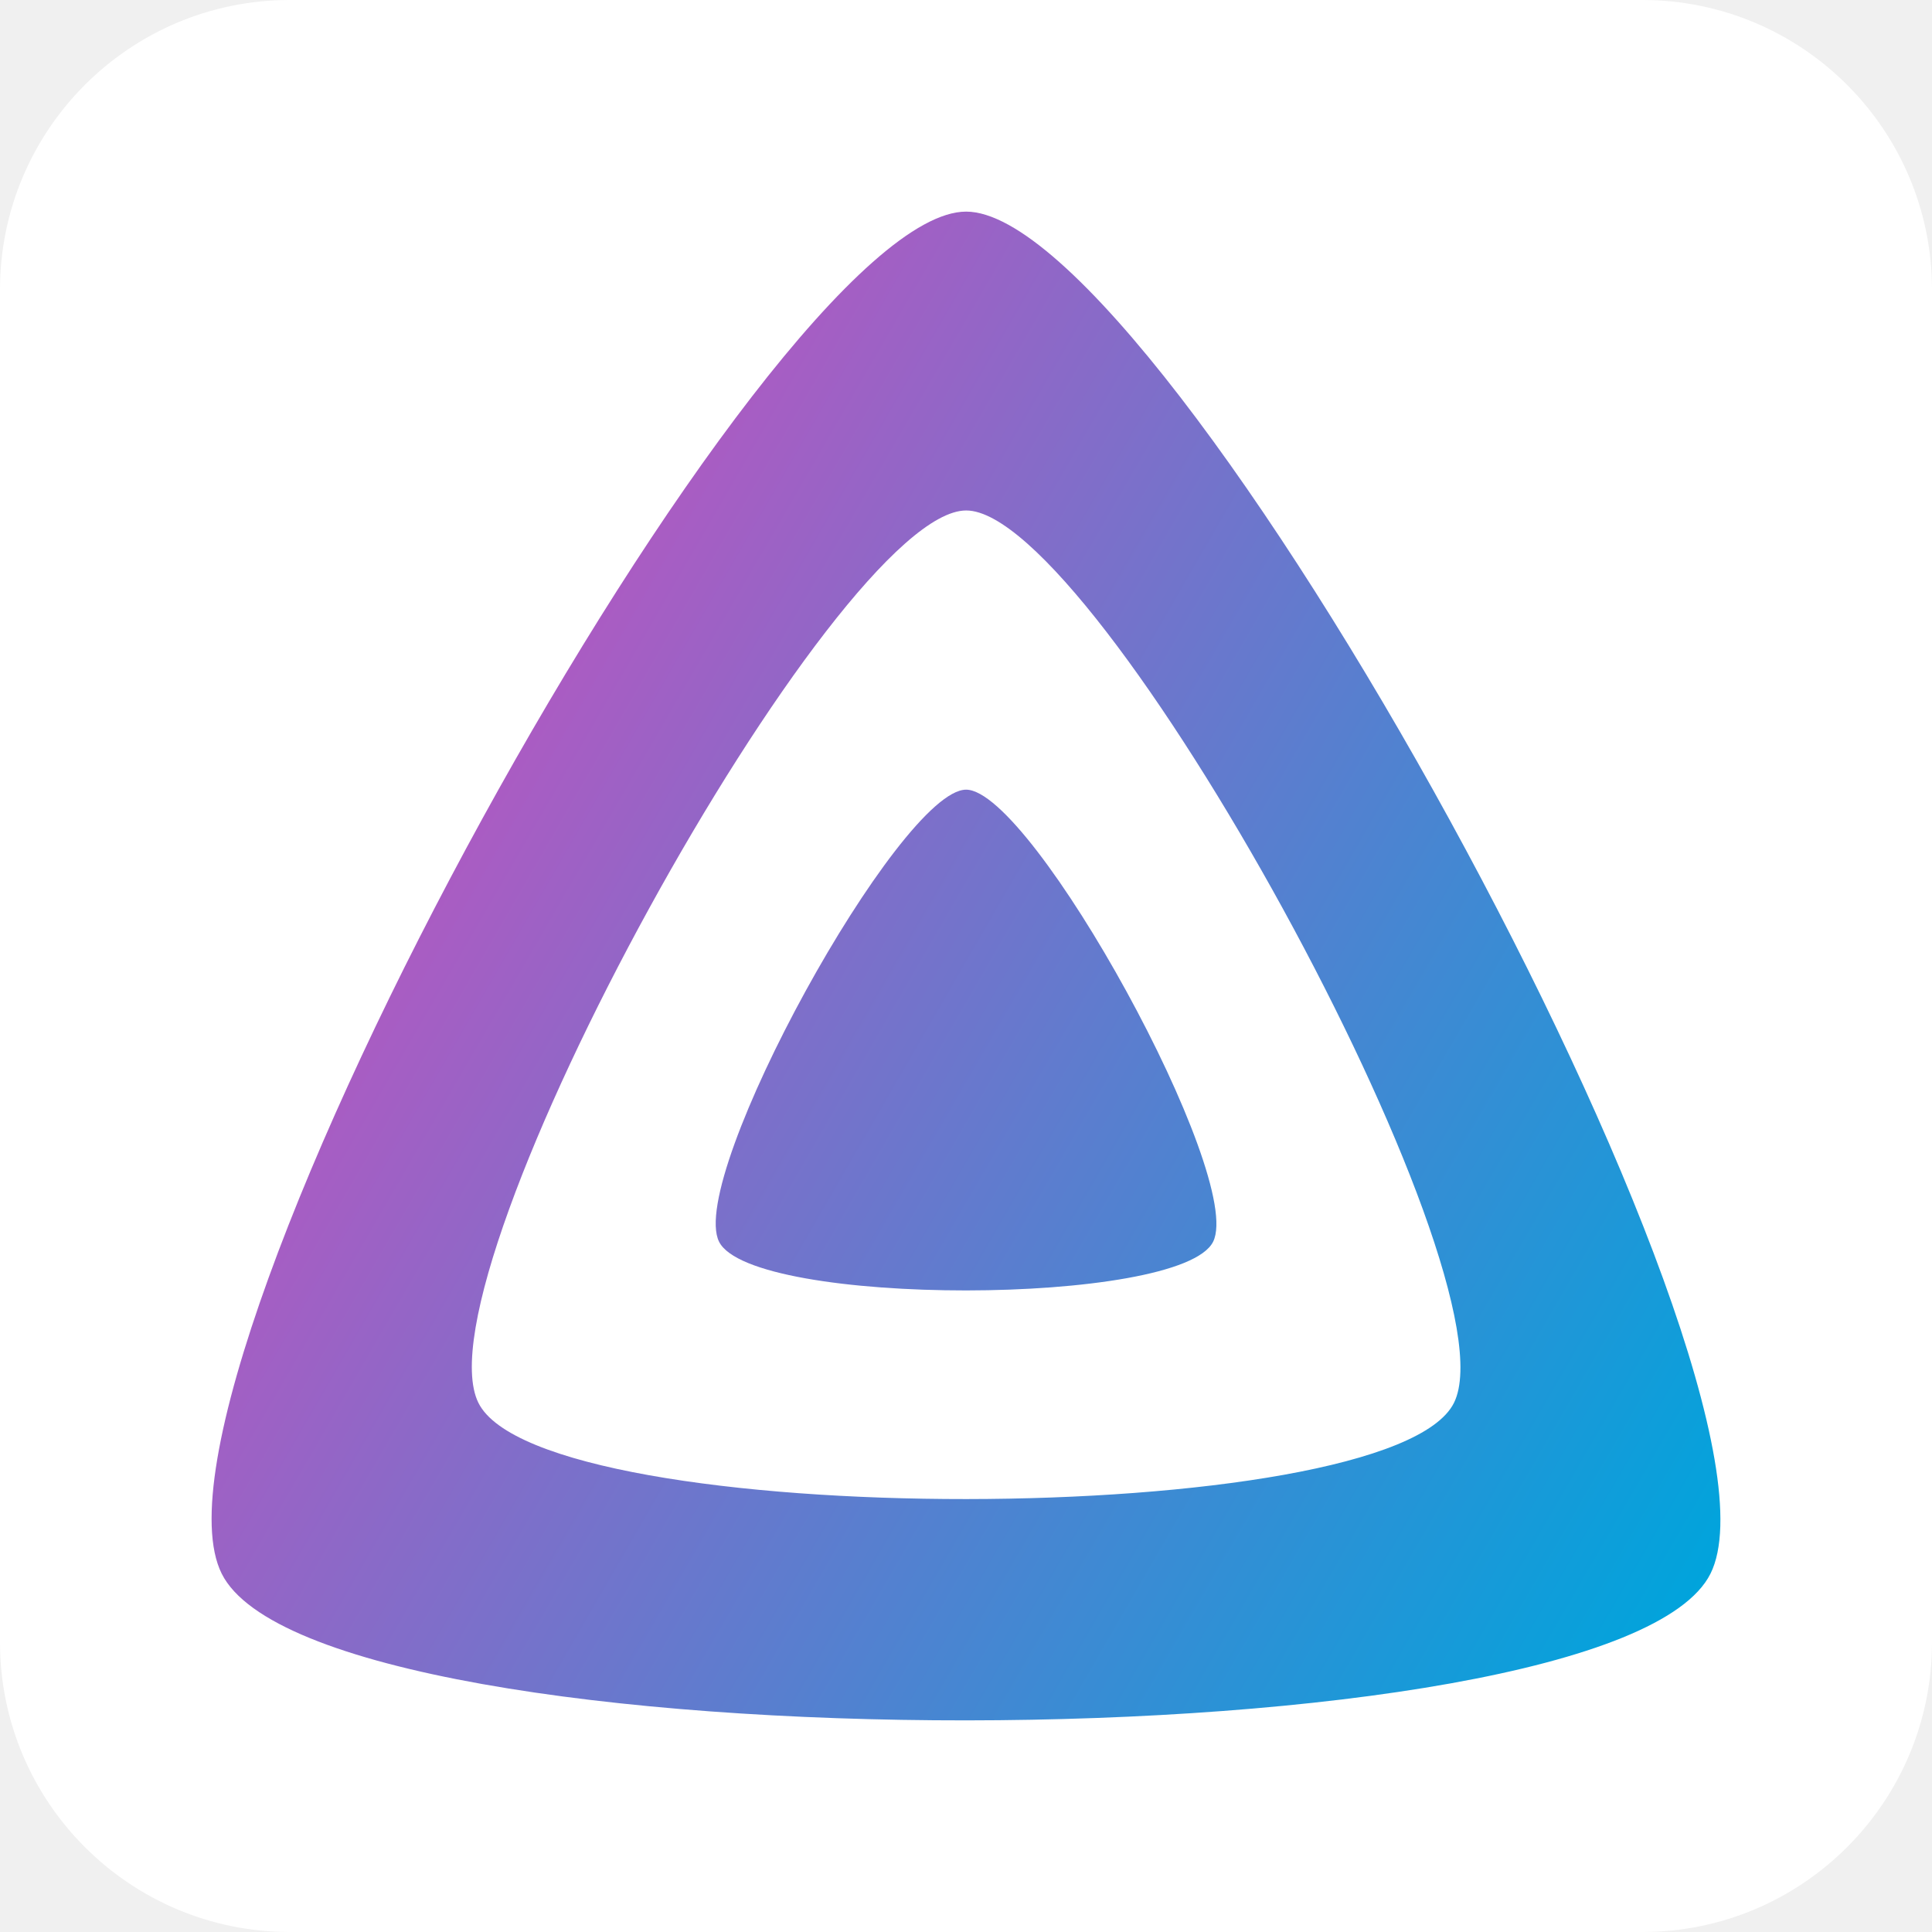
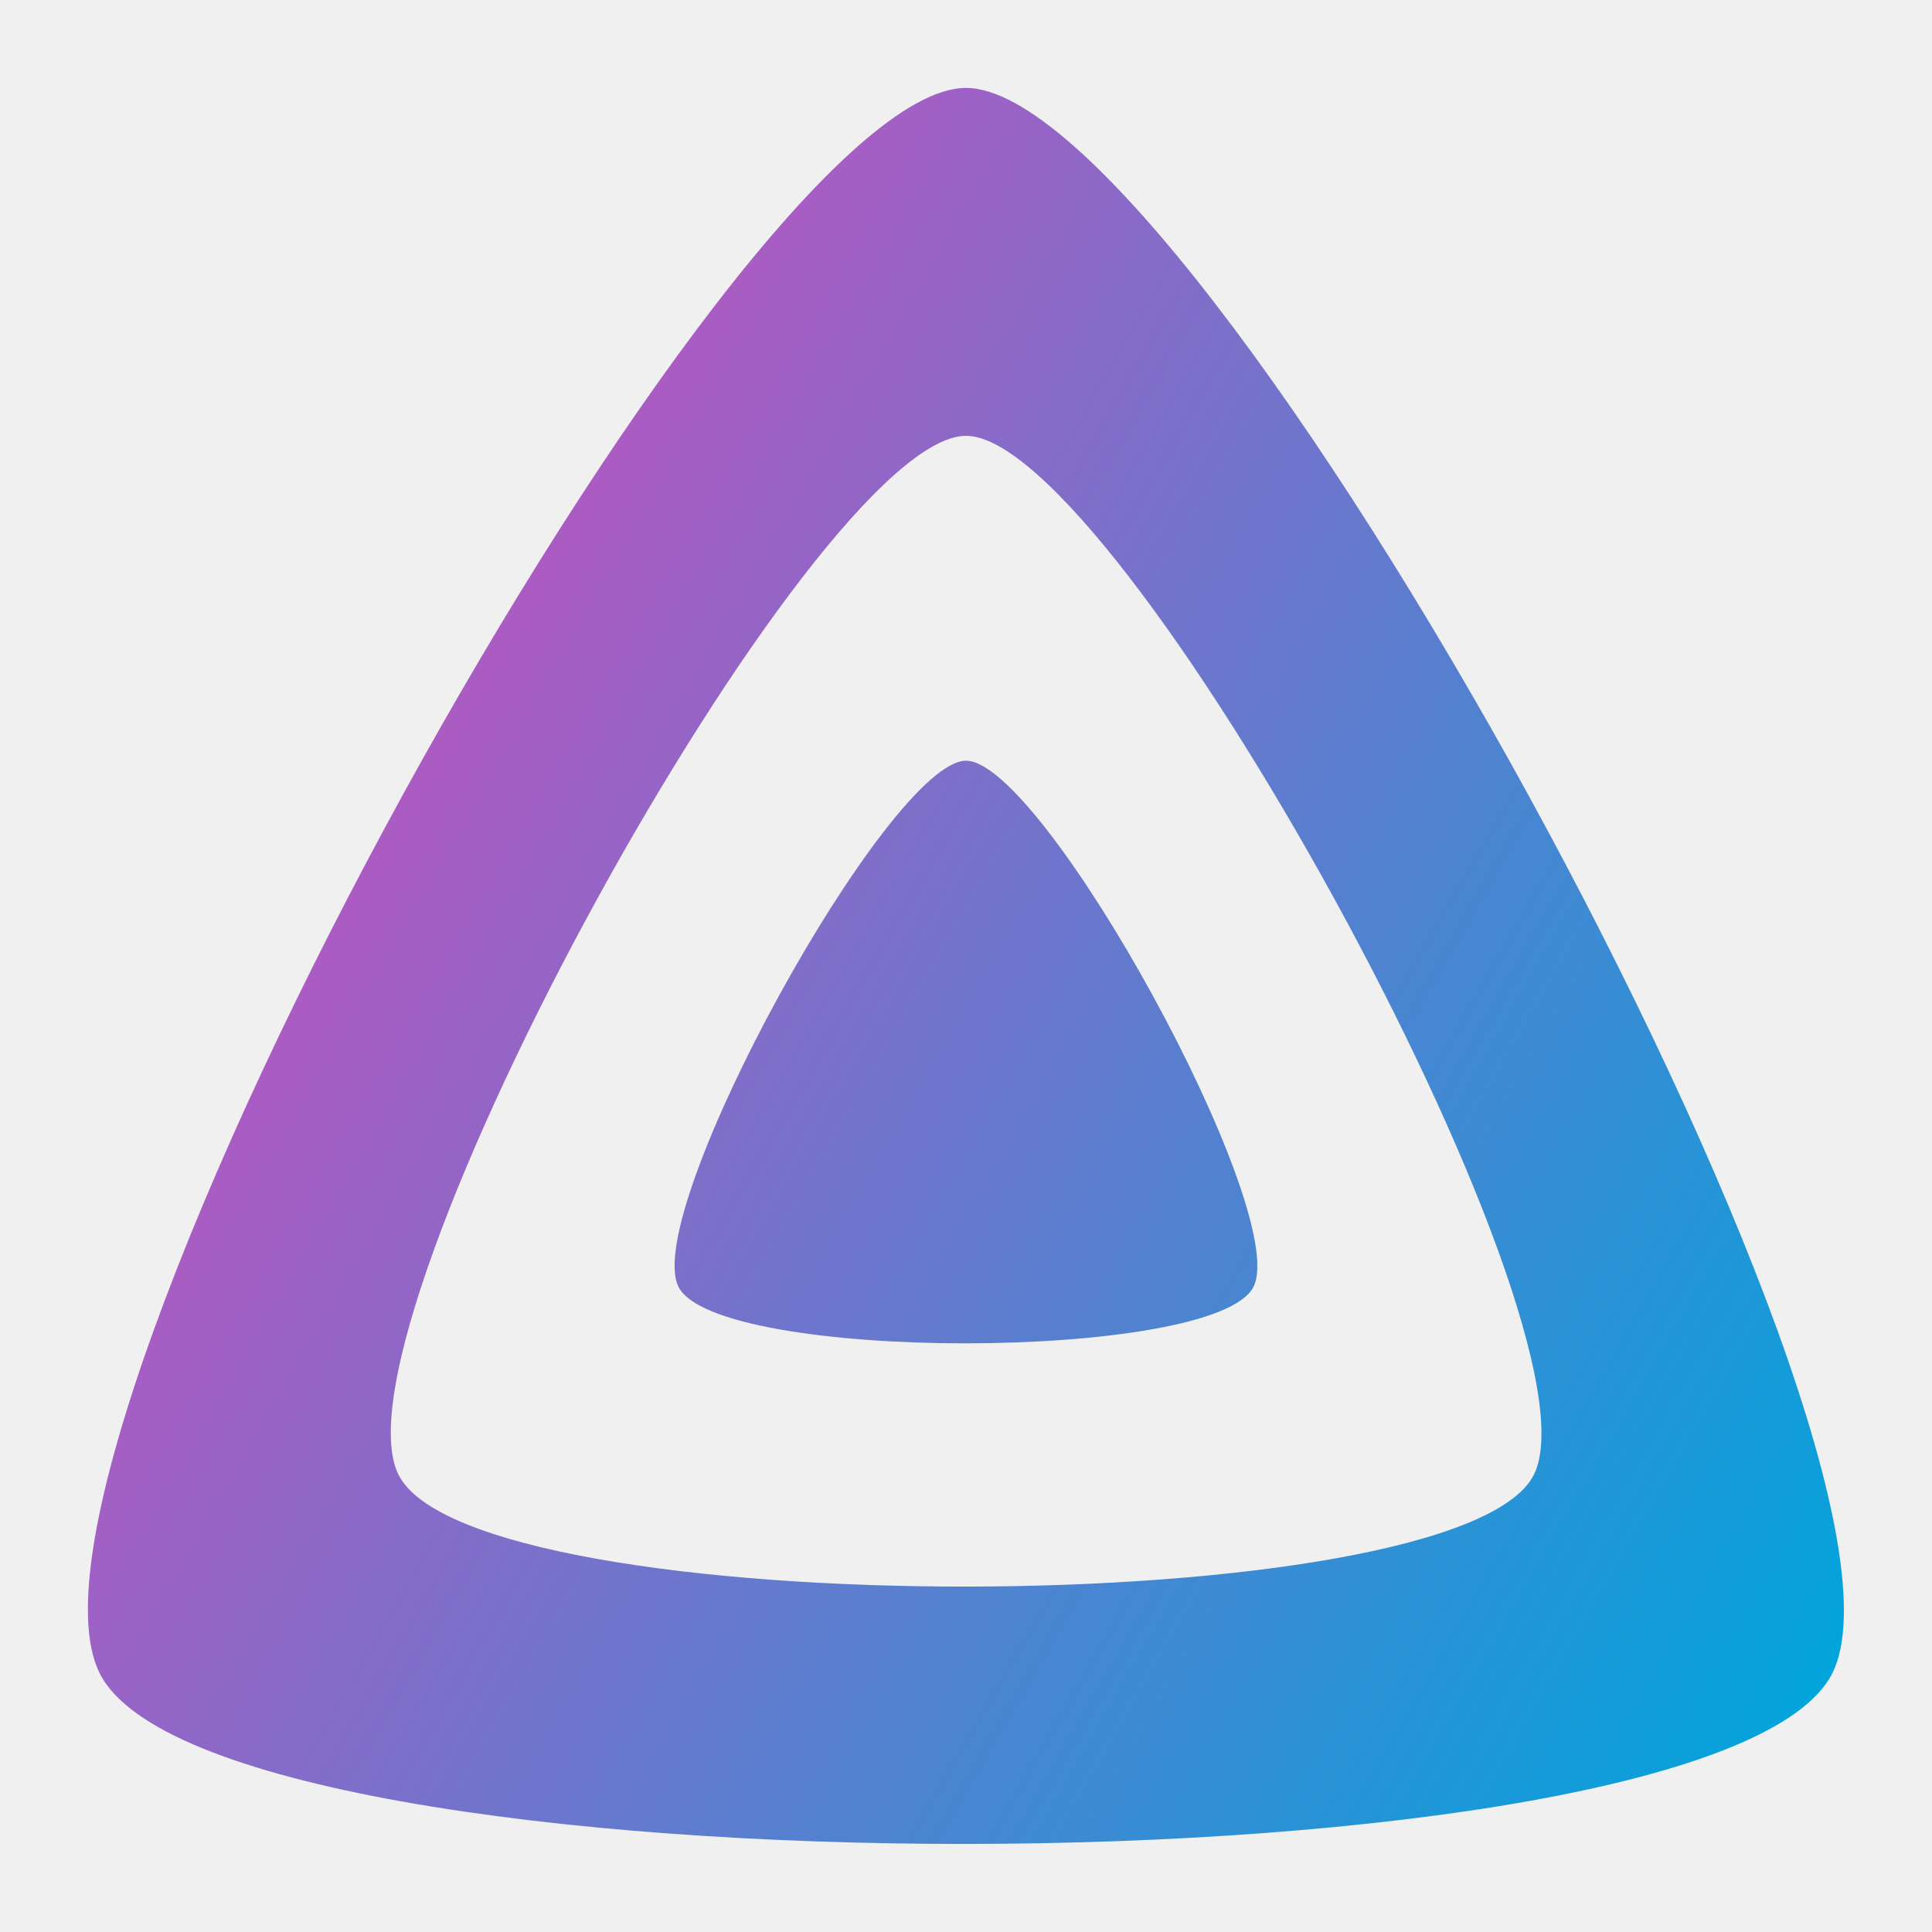
- <svg xmlns="http://www.w3.org/2000/svg" xmlns:xlink="http://www.w3.org/1999/xlink" aria-label="Jellyfin" role="img" viewBox="0 0 512 512">
-   <rect width="512" height="512" rx="15%" fill="#ffffff" />
-   <defs>
-     <path d="M190.56 329.07c8.63 17.3 122.4 17.12 130.93 0 8.52-17.1-47.9-119.78-65.46-119.8-17.57 0-74.1 102.5-65.47 119.8z" id="A" />
-     <linearGradient id="B" gradientUnits="userSpaceOnUse" x1="126.15" y1="219.32" x2="457.68" y2="410.73">
-       <stop offset="0%" stop-color="#aa5cc3" />
-       <stop offset="100%" stop-color="#00a4dc" />
-     </linearGradient>
-     <path d="M58.75 417.03c25.97 52.15 368.86 51.55 394.55 0S308.93 56.08 256.03 56.08c-52.92 0-223.25 308.8-197.28 360.95zm68.04-45.25c-17.02-34.17 94.6-236.5 129.26-236.5 34.67 0 146.1 202.7 129.26 236.5-16.83 33.8-241.5 34.17-258.52 0z" id="C" />
-   </defs>
-   <use xlink:href="#A" fill="url(#B)" />
-   <use xlink:href="#A" fill-opacity="0" stroke="#000000" stroke-opacity="0" />
-   <use xlink:href="#C" fill="url(#B)" />
-   <use xlink:href="#C" fill-opacity="0" stroke="#000000" stroke-opacity="0" />
+ <svg xmlns="http://www.w3.org/2000/svg" viewBox="0 0 512 512">
+   <linearGradient id="a" gradientUnits="userSpaceOnUse" x1="110.25" x2="496.14" y1="213.3" y2="436.09">
+     <stop offset="0" stop-color="#aa5cc3" />
+     <stop offset="1" stop-color="#00a4dc" />
+   </linearGradient>
+   <g fill="url(#a)">
+     <path d="m256 201.6c-20.4 0-86.2 119.3-76.2 139.4s142.5 19.9 152.4 0-55.7-139.4-76.2-139.4z" />
+     <path d="m256 23.3c-61.6 0-259.8 359.4-229.6 420.1s429.3 60 459.2 0-168-420.1-229.6-420.1zm150.5 367.5c-19.6 39.3-281.1 39.8-300.9 0s110.1-275.3 150.4-275.3 170.1 235.9 150.5 275.3z" />
+   </g>
</svg>
